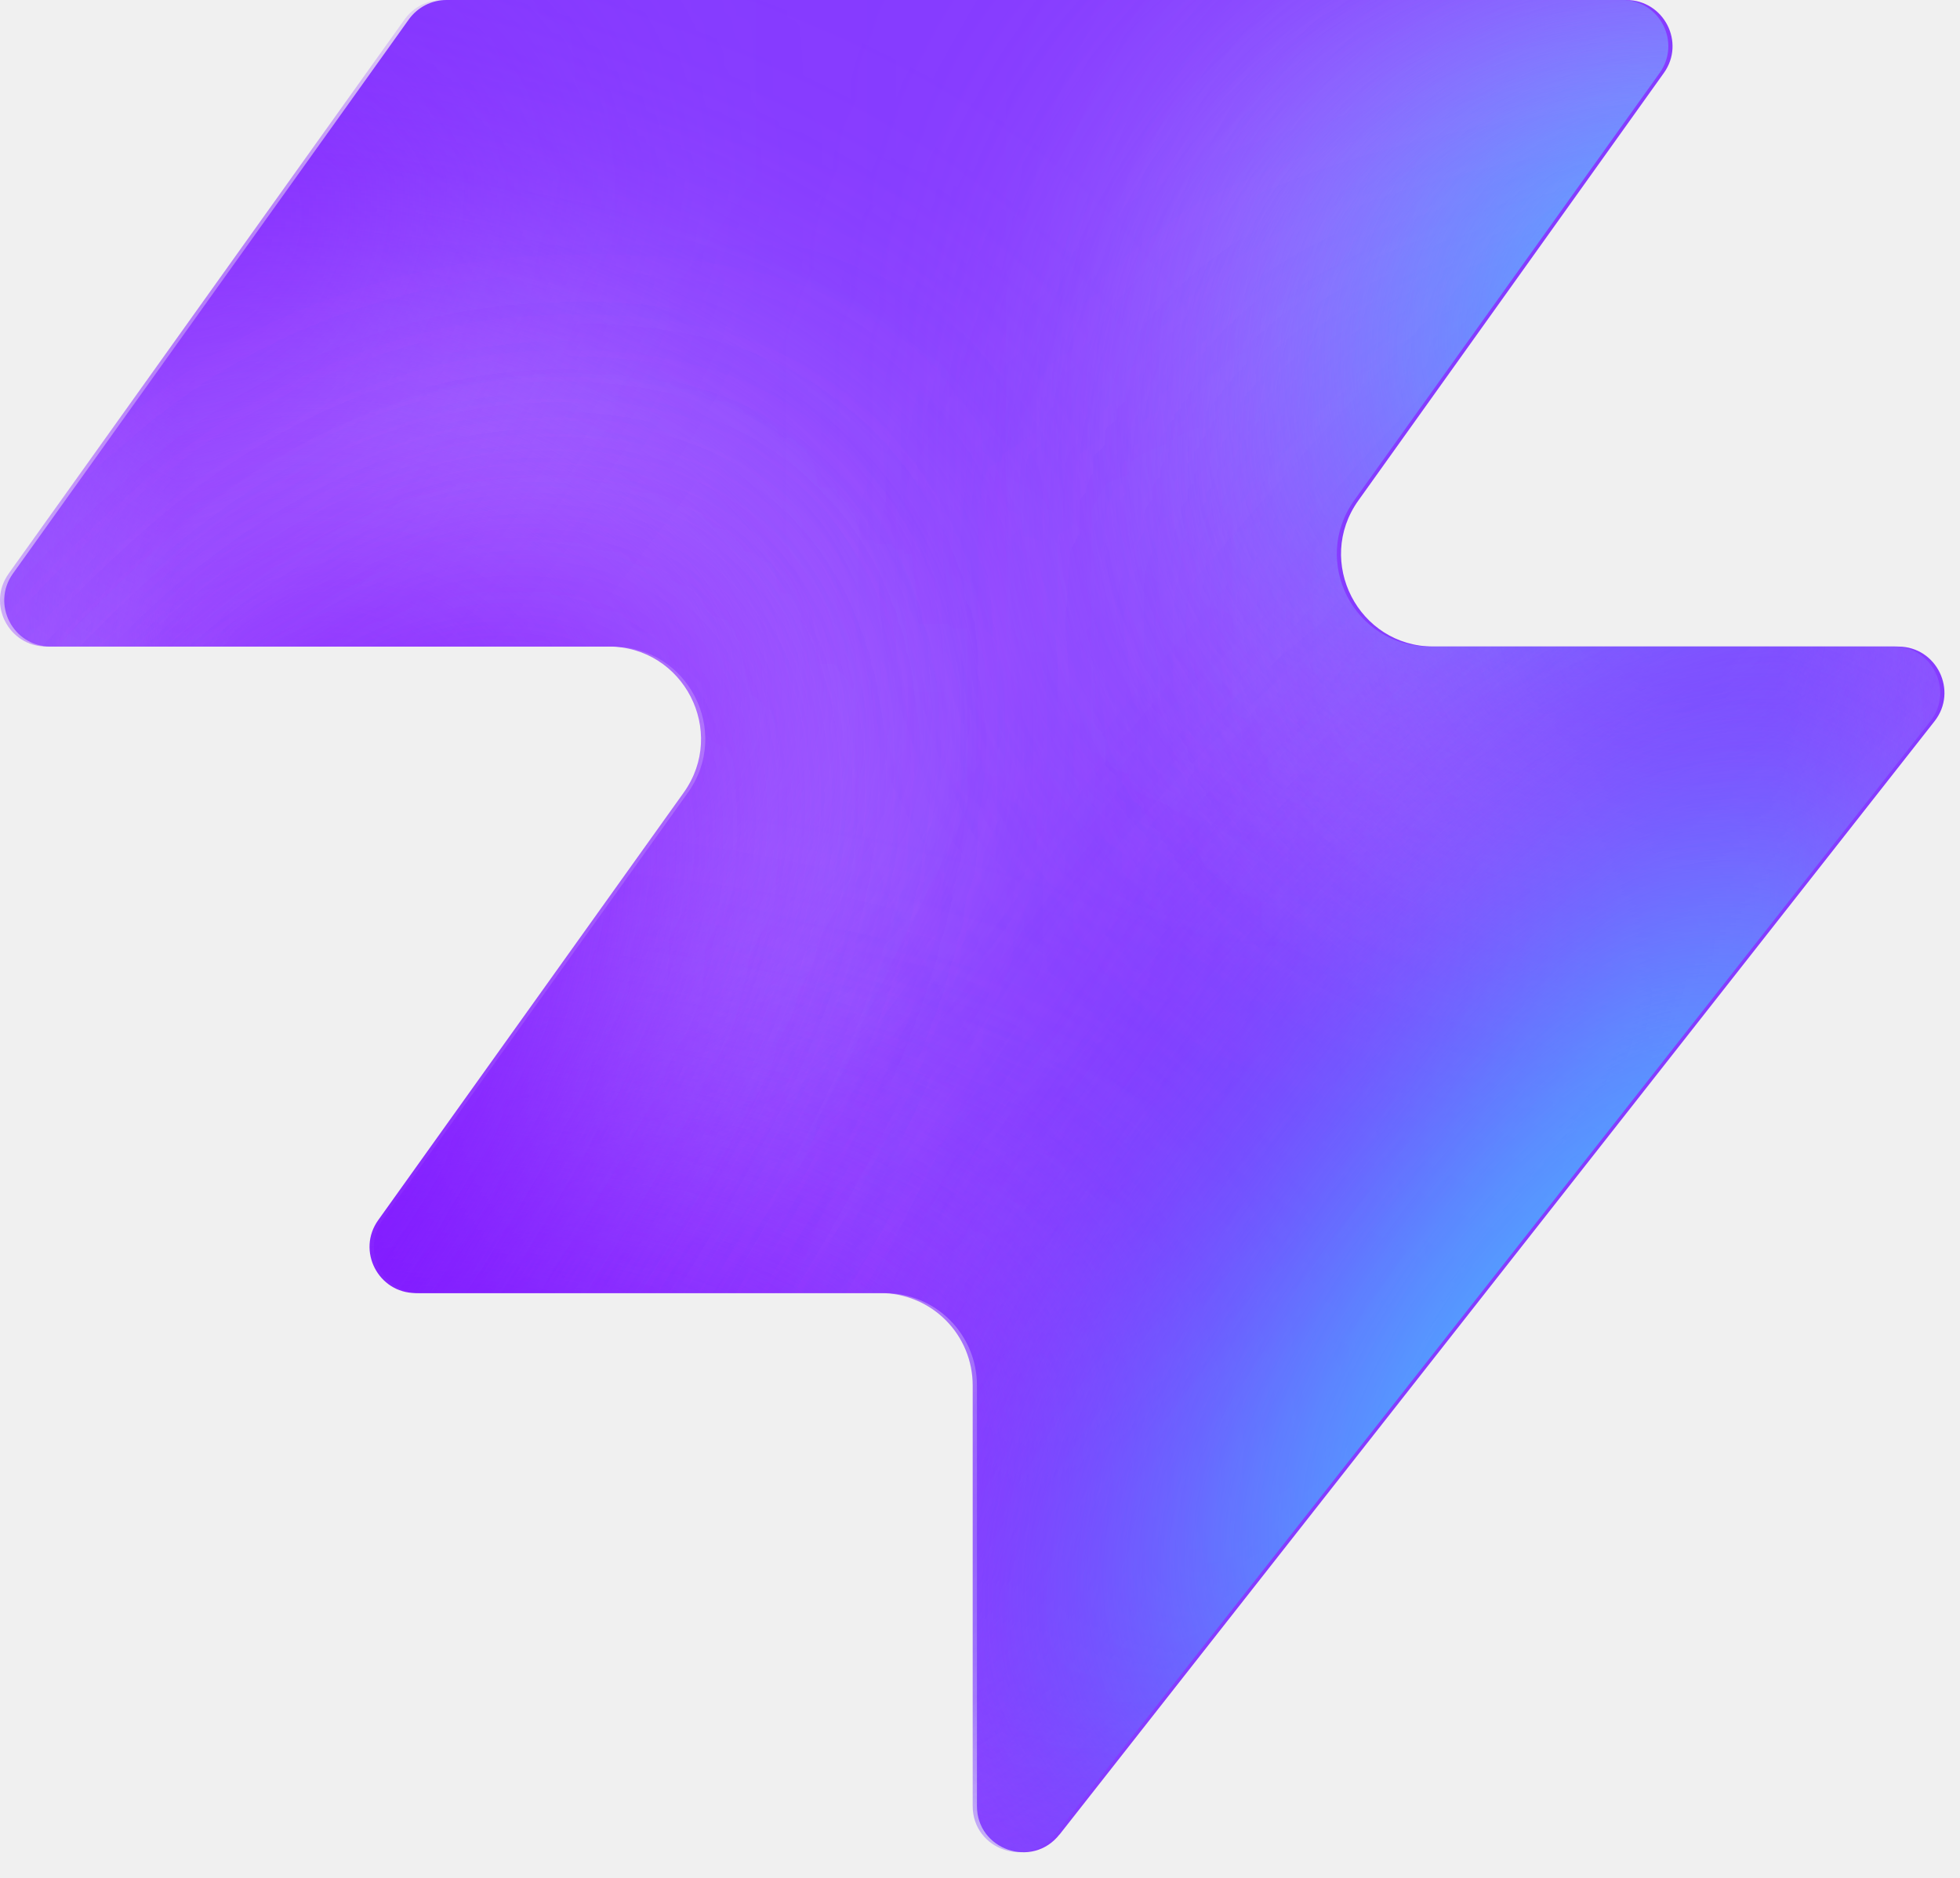
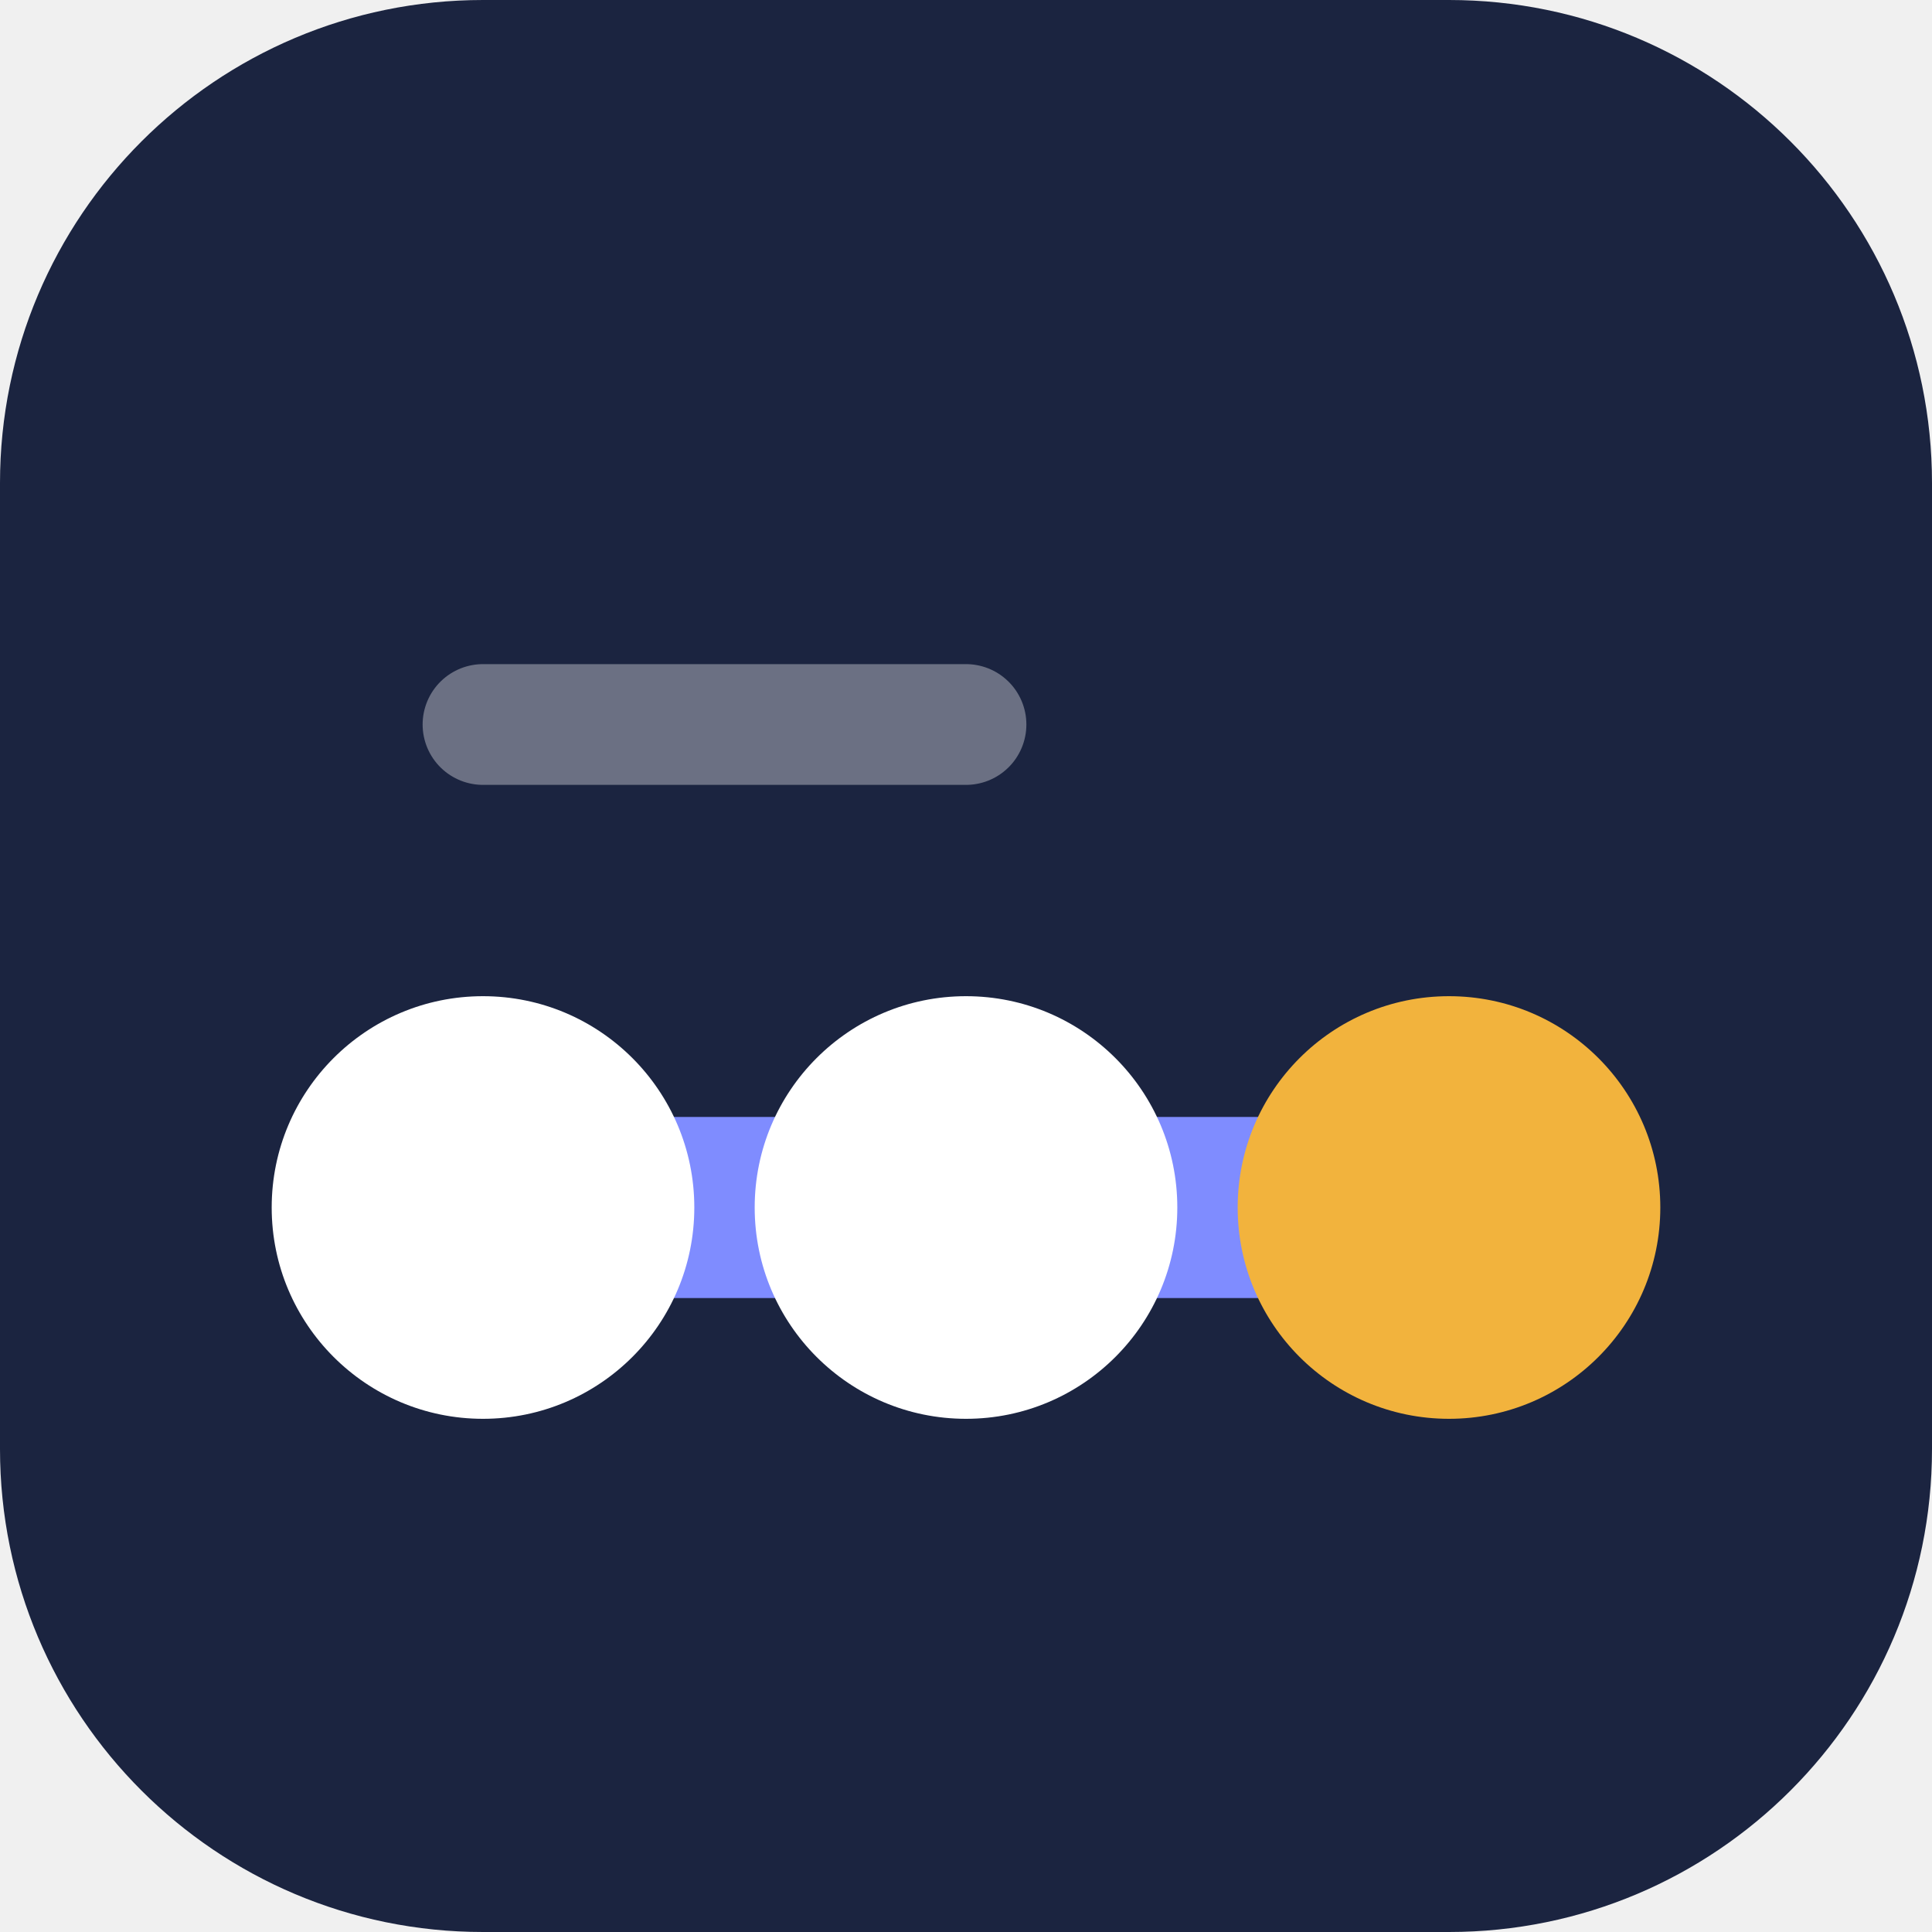
- <svg xmlns="http://www.w3.org/2000/svg" width="48" height="46" fill="none" viewBox="0 0 48 46">
-   <path fill="#863bff" d="M25.946 44.938c-.664.845-2.021.375-2.021-.698V33.937a2.26 2.26 0 0 0-2.262-2.262H10.287c-.92 0-1.456-1.04-.92-1.788l7.48-10.471c1.07-1.497 0-3.578-1.842-3.578H1.237c-.92 0-1.456-1.04-.92-1.788L10.013.474c.214-.297.556-.474.92-.474h28.894c.92 0 1.456 1.04.92 1.788l-7.48 10.471c-1.07 1.498 0 3.579 1.842 3.579h11.377c.943 0 1.473 1.088.89 1.83L25.947 44.94z" style="fill:#863bff;fill:color(display-p3 .525 .23 1);fill-opacity:1" />
-   <mask id="a" width="48" height="46" x="0" y="0" maskUnits="userSpaceOnUse" style="mask-type:alpha">
-     <path fill="#000" d="M25.842 44.938c-.664.844-2.021.375-2.021-.698V33.937a2.26 2.26 0 0 0-2.262-2.262H10.183c-.92 0-1.456-1.04-.92-1.788l7.48-10.471c1.07-1.498 0-3.579-1.842-3.579H1.133c-.92 0-1.456-1.04-.92-1.787L9.91.473c.214-.297.556-.474.92-.474h28.894c.92 0 1.456 1.04.92 1.788l-7.48 10.471c-1.07 1.498 0 3.578 1.842 3.578h11.377c.943 0 1.473 1.088.89 1.832L25.843 44.94z" style="fill:#000;fill-opacity:1" />
-   </mask>
-   <g mask="url(#a)">
-     <g filter="url(#b)">
-       <ellipse cx="5.508" cy="14.704" fill="#ede6ff" rx="5.508" ry="14.704" style="fill:#ede6ff;fill:color(display-p3 .927 .903 1);fill-opacity:1" transform="matrix(.00324 1 1 -.00324 -4.47 31.516)" />
-     </g>
-     <g filter="url(#c)">
-       <ellipse cx="10.399" cy="29.851" fill="#ede6ff" rx="10.399" ry="29.851" style="fill:#ede6ff;fill:color(display-p3 .927 .903 1);fill-opacity:1" transform="matrix(.00324 1 1 -.00324 -39.328 7.883)" />
-     </g>
-     <g filter="url(#d)">
-       <ellipse cx="5.508" cy="30.487" fill="#7e14ff" rx="5.508" ry="30.487" style="fill:#7e14ff;fill:color(display-p3 .492 .077 1);fill-opacity:1" transform="rotate(89.814 -25.913 -14.639)scale(1 -1)" />
-     </g>
-     <g filter="url(#e)">
-       <ellipse cx="5.508" cy="30.599" fill="#7e14ff" rx="5.508" ry="30.599" style="fill:#7e14ff;fill:color(display-p3 .492 .077 1);fill-opacity:1" transform="rotate(89.814 -32.644 -3.334)scale(1 -1)" />
-     </g>
-     <g filter="url(#f)">
-       <ellipse cx="5.508" cy="30.599" fill="#7e14ff" rx="5.508" ry="30.599" style="fill:#7e14ff;fill:color(display-p3 .492 .077 1);fill-opacity:1" transform="matrix(.00324 1 1 -.00324 -34.34 30.47)" />
-     </g>
-     <g filter="url(#g)">
-       <ellipse cx="14.072" cy="22.078" fill="#ede6ff" rx="14.072" ry="22.078" style="fill:#ede6ff;fill:color(display-p3 .927 .903 1);fill-opacity:1" transform="rotate(93.35 24.506 48.493)scale(-1 1)" />
-     </g>
-     <g filter="url(#h)">
-       <ellipse cx="3.47" cy="21.501" fill="#7e14ff" rx="3.47" ry="21.501" style="fill:#7e14ff;fill:color(display-p3 .492 .077 1);fill-opacity:1" transform="rotate(89.009 28.708 47.59)scale(-1 1)" />
-     </g>
-     <g filter="url(#i)">
-       <ellipse cx="3.47" cy="21.501" fill="#7e14ff" rx="3.47" ry="21.501" style="fill:#7e14ff;fill:color(display-p3 .492 .077 1);fill-opacity:1" transform="rotate(89.009 28.708 47.59)scale(-1 1)" />
-     </g>
-     <g filter="url(#j)">
-       <ellipse cx=".387" cy="8.972" fill="#7e14ff" rx="4.407" ry="29.108" style="fill:#7e14ff;fill:color(display-p3 .492 .077 1);fill-opacity:1" transform="rotate(39.51 .387 8.972)" />
-     </g>
-     <g filter="url(#k)">
-       <ellipse cx="47.523" cy="-6.092" fill="#7e14ff" rx="4.407" ry="29.108" style="fill:#7e14ff;fill:color(display-p3 .492 .077 1);fill-opacity:1" transform="rotate(37.892 47.523 -6.092)" />
-     </g>
-     <g filter="url(#l)">
-       <ellipse cx="41.412" cy="6.333" fill="#47bfff" rx="5.971" ry="9.665" style="fill:#47bfff;fill:color(display-p3 .28 .748 1);fill-opacity:1" transform="rotate(37.892 41.412 6.333)" />
-     </g>
-     <g filter="url(#m)">
-       <ellipse cx="-1.879" cy="38.332" fill="#7e14ff" rx="4.407" ry="29.108" style="fill:#7e14ff;fill:color(display-p3 .492 .077 1);fill-opacity:1" transform="rotate(37.892 -1.88 38.332)" />
-     </g>
-     <g filter="url(#n)">
-       <ellipse cx="-1.879" cy="38.332" fill="#7e14ff" rx="4.407" ry="29.108" style="fill:#7e14ff;fill:color(display-p3 .492 .077 1);fill-opacity:1" transform="rotate(37.892 -1.88 38.332)" />
-     </g>
-     <g filter="url(#o)">
-       <ellipse cx="35.651" cy="29.907" fill="#7e14ff" rx="4.407" ry="29.108" style="fill:#7e14ff;fill:color(display-p3 .492 .077 1);fill-opacity:1" transform="rotate(37.892 35.651 29.907)" />
-     </g>
-     <g filter="url(#p)">
-       <ellipse cx="38.418" cy="32.4" fill="#47bfff" rx="5.971" ry="15.297" style="fill:#47bfff;fill:color(display-p3 .28 .748 1);fill-opacity:1" transform="rotate(37.892 38.418 32.4)" />
-     </g>
-   </g>
-   <defs>
-     <filter id="b" width="60.045" height="41.654" x="-19.77" y="16.149" color-interpolation-filters="sRGB" filterUnits="userSpaceOnUse">
-       <feFlood flood-opacity="0" result="BackgroundImageFix" />
-       <feBlend in="SourceGraphic" in2="BackgroundImageFix" result="shape" />
-       <feGaussianBlur result="effect1_foregroundBlur_2002_17158" stdDeviation="7.659" />
-     </filter>
-     <filter id="c" width="90.34" height="51.437" x="-54.613" y="-7.533" color-interpolation-filters="sRGB" filterUnits="userSpaceOnUse">
-       <feFlood flood-opacity="0" result="BackgroundImageFix" />
-       <feBlend in="SourceGraphic" in2="BackgroundImageFix" result="shape" />
-       <feGaussianBlur result="effect1_foregroundBlur_2002_17158" stdDeviation="7.659" />
-     </filter>
-     <filter id="d" width="79.355" height="29.4" x="-49.64" y="2.03" color-interpolation-filters="sRGB" filterUnits="userSpaceOnUse">
-       <feFlood flood-opacity="0" result="BackgroundImageFix" />
-       <feBlend in="SourceGraphic" in2="BackgroundImageFix" result="shape" />
-       <feGaussianBlur result="effect1_foregroundBlur_2002_17158" stdDeviation="4.596" />
-     </filter>
-     <filter id="e" width="79.579" height="29.4" x="-45.045" y="20.029" color-interpolation-filters="sRGB" filterUnits="userSpaceOnUse">
-       <feFlood flood-opacity="0" result="BackgroundImageFix" />
-       <feBlend in="SourceGraphic" in2="BackgroundImageFix" result="shape" />
-       <feGaussianBlur result="effect1_foregroundBlur_2002_17158" stdDeviation="4.596" />
-     </filter>
-     <filter id="f" width="79.579" height="29.4" x="-43.513" y="21.178" color-interpolation-filters="sRGB" filterUnits="userSpaceOnUse">
-       <feFlood flood-opacity="0" result="BackgroundImageFix" />
-       <feBlend in="SourceGraphic" in2="BackgroundImageFix" result="shape" />
-       <feGaussianBlur result="effect1_foregroundBlur_2002_17158" stdDeviation="4.596" />
-     </filter>
-     <filter id="g" width="74.749" height="58.852" x="15.756" y="-17.901" color-interpolation-filters="sRGB" filterUnits="userSpaceOnUse">
-       <feFlood flood-opacity="0" result="BackgroundImageFix" />
-       <feBlend in="SourceGraphic" in2="BackgroundImageFix" result="shape" />
-       <feGaussianBlur result="effect1_foregroundBlur_2002_17158" stdDeviation="7.659" />
-     </filter>
-     <filter id="h" width="61.377" height="25.362" x="23.548" y="2.284" color-interpolation-filters="sRGB" filterUnits="userSpaceOnUse">
-       <feFlood flood-opacity="0" result="BackgroundImageFix" />
-       <feBlend in="SourceGraphic" in2="BackgroundImageFix" result="shape" />
-       <feGaussianBlur result="effect1_foregroundBlur_2002_17158" stdDeviation="4.596" />
-     </filter>
-     <filter id="i" width="61.377" height="25.362" x="23.548" y="2.284" color-interpolation-filters="sRGB" filterUnits="userSpaceOnUse">
-       <feFlood flood-opacity="0" result="BackgroundImageFix" />
-       <feBlend in="SourceGraphic" in2="BackgroundImageFix" result="shape" />
-       <feGaussianBlur result="effect1_foregroundBlur_2002_17158" stdDeviation="4.596" />
-     </filter>
-     <filter id="j" width="56.045" height="63.649" x="-27.636" y="-22.853" color-interpolation-filters="sRGB" filterUnits="userSpaceOnUse">
-       <feFlood flood-opacity="0" result="BackgroundImageFix" />
-       <feBlend in="SourceGraphic" in2="BackgroundImageFix" result="shape" />
-       <feGaussianBlur result="effect1_foregroundBlur_2002_17158" stdDeviation="4.596" />
-     </filter>
-     <filter id="k" width="54.814" height="64.646" x="20.116" y="-38.415" color-interpolation-filters="sRGB" filterUnits="userSpaceOnUse">
-       <feFlood flood-opacity="0" result="BackgroundImageFix" />
-       <feBlend in="SourceGraphic" in2="BackgroundImageFix" result="shape" />
-       <feGaussianBlur result="effect1_foregroundBlur_2002_17158" stdDeviation="4.596" />
-     </filter>
-     <filter id="l" width="33.541" height="35.313" x="24.641" y="-11.323" color-interpolation-filters="sRGB" filterUnits="userSpaceOnUse">
-       <feFlood flood-opacity="0" result="BackgroundImageFix" />
-       <feBlend in="SourceGraphic" in2="BackgroundImageFix" result="shape" />
-       <feGaussianBlur result="effect1_foregroundBlur_2002_17158" stdDeviation="4.596" />
-     </filter>
-     <filter id="m" width="54.814" height="64.646" x="-29.286" y="6.009" color-interpolation-filters="sRGB" filterUnits="userSpaceOnUse">
-       <feFlood flood-opacity="0" result="BackgroundImageFix" />
-       <feBlend in="SourceGraphic" in2="BackgroundImageFix" result="shape" />
-       <feGaussianBlur result="effect1_foregroundBlur_2002_17158" stdDeviation="4.596" />
-     </filter>
-     <filter id="n" width="54.814" height="64.646" x="-29.286" y="6.009" color-interpolation-filters="sRGB" filterUnits="userSpaceOnUse">
-       <feFlood flood-opacity="0" result="BackgroundImageFix" />
-       <feBlend in="SourceGraphic" in2="BackgroundImageFix" result="shape" />
-       <feGaussianBlur result="effect1_foregroundBlur_2002_17158" stdDeviation="4.596" />
-     </filter>
-     <filter id="o" width="54.814" height="64.646" x="8.244" y="-2.416" color-interpolation-filters="sRGB" filterUnits="userSpaceOnUse">
-       <feFlood flood-opacity="0" result="BackgroundImageFix" />
-       <feBlend in="SourceGraphic" in2="BackgroundImageFix" result="shape" />
-       <feGaussianBlur result="effect1_foregroundBlur_2002_17158" stdDeviation="4.596" />
-     </filter>
-     <filter id="p" width="39.409" height="43.623" x="18.713" y="10.588" color-interpolation-filters="sRGB" filterUnits="userSpaceOnUse">
-       <feFlood flood-opacity="0" result="BackgroundImageFix" />
-       <feBlend in="SourceGraphic" in2="BackgroundImageFix" result="shape" />
-       <feGaussianBlur result="effect1_foregroundBlur_2002_17158" stdDeviation="4.596" />
-     </filter>
-   </defs>
+ <svg xmlns="http://www.w3.org/2000/svg" viewBox="0 0 32 32">
+   <rect width="32" height="32" rx="8" fill="#1B2440" />
+   <path d="M7 20h18" stroke="#7F8CFF" stroke-width="3" stroke-linecap="round" />
+   <circle cx="8" cy="20" r="3.5" fill="#fff" />
+   <circle cx="16" cy="20" r="3.5" fill="#fff" />
+   <circle cx="24" cy="20" r="3.5" fill="#F2B33D" />
+   <path d="M8 12h8" stroke="#fff" stroke-opacity=".35" stroke-width="2" stroke-linecap="round" />
</svg>
